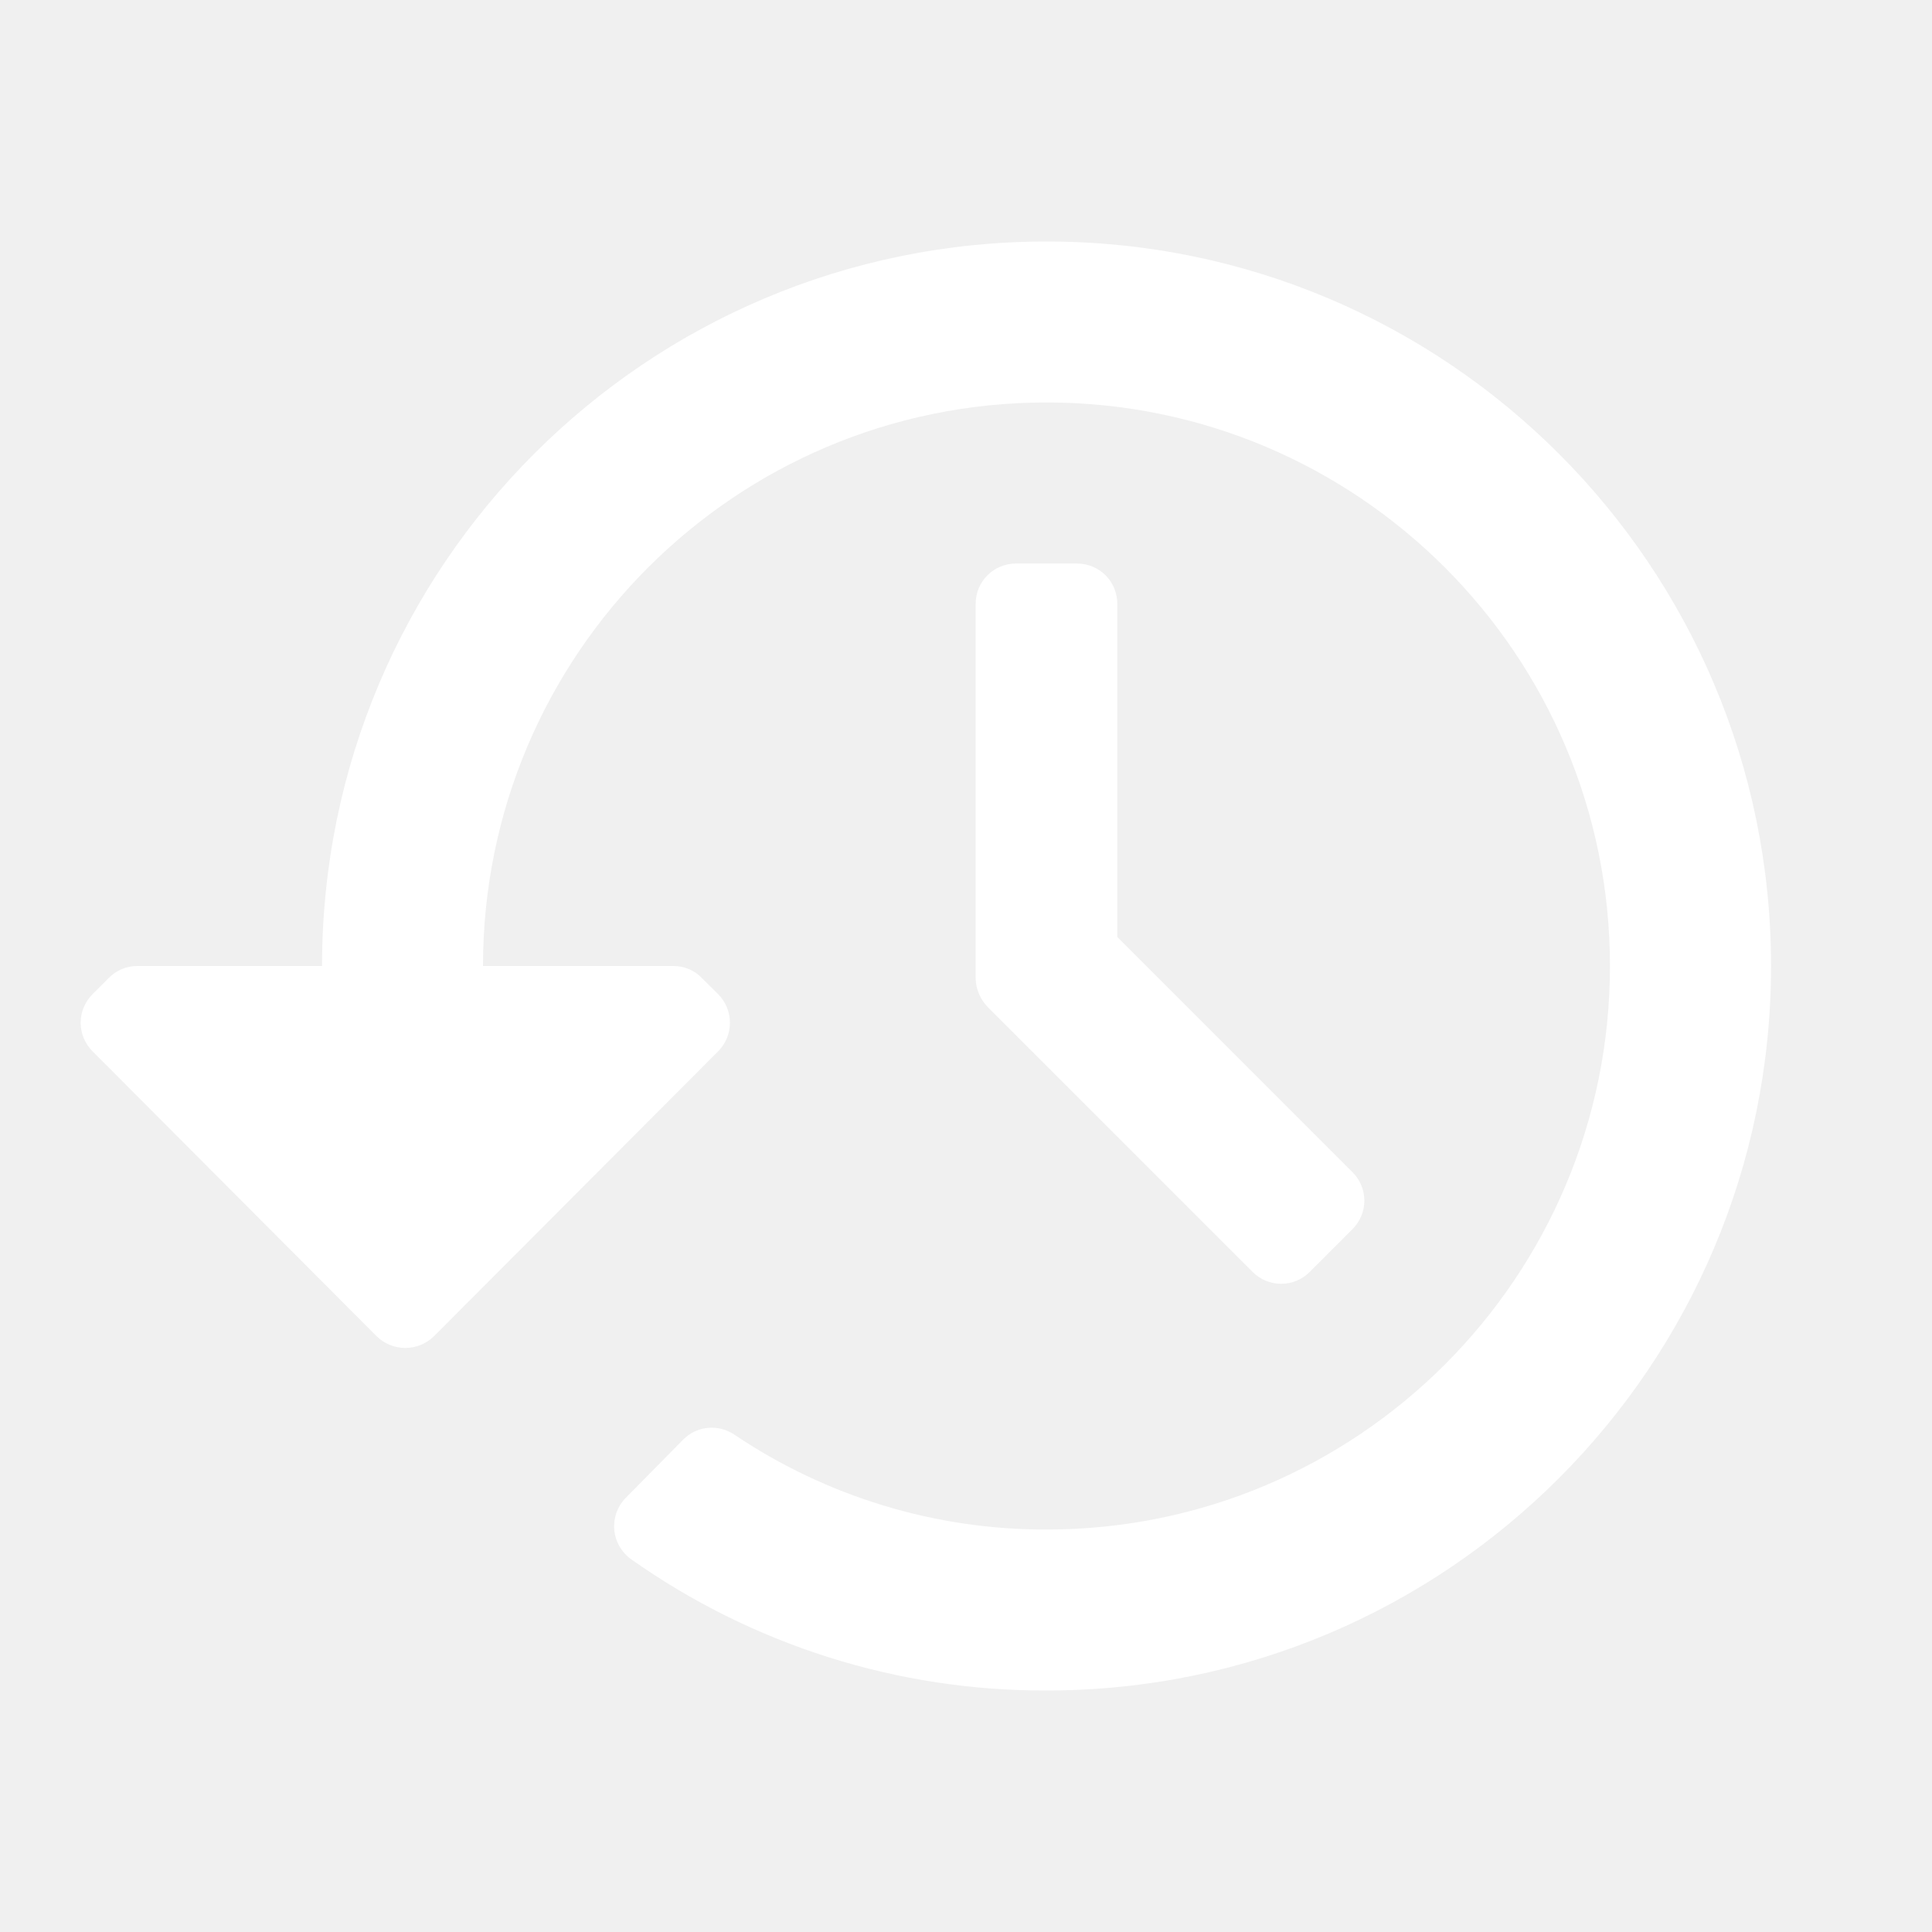
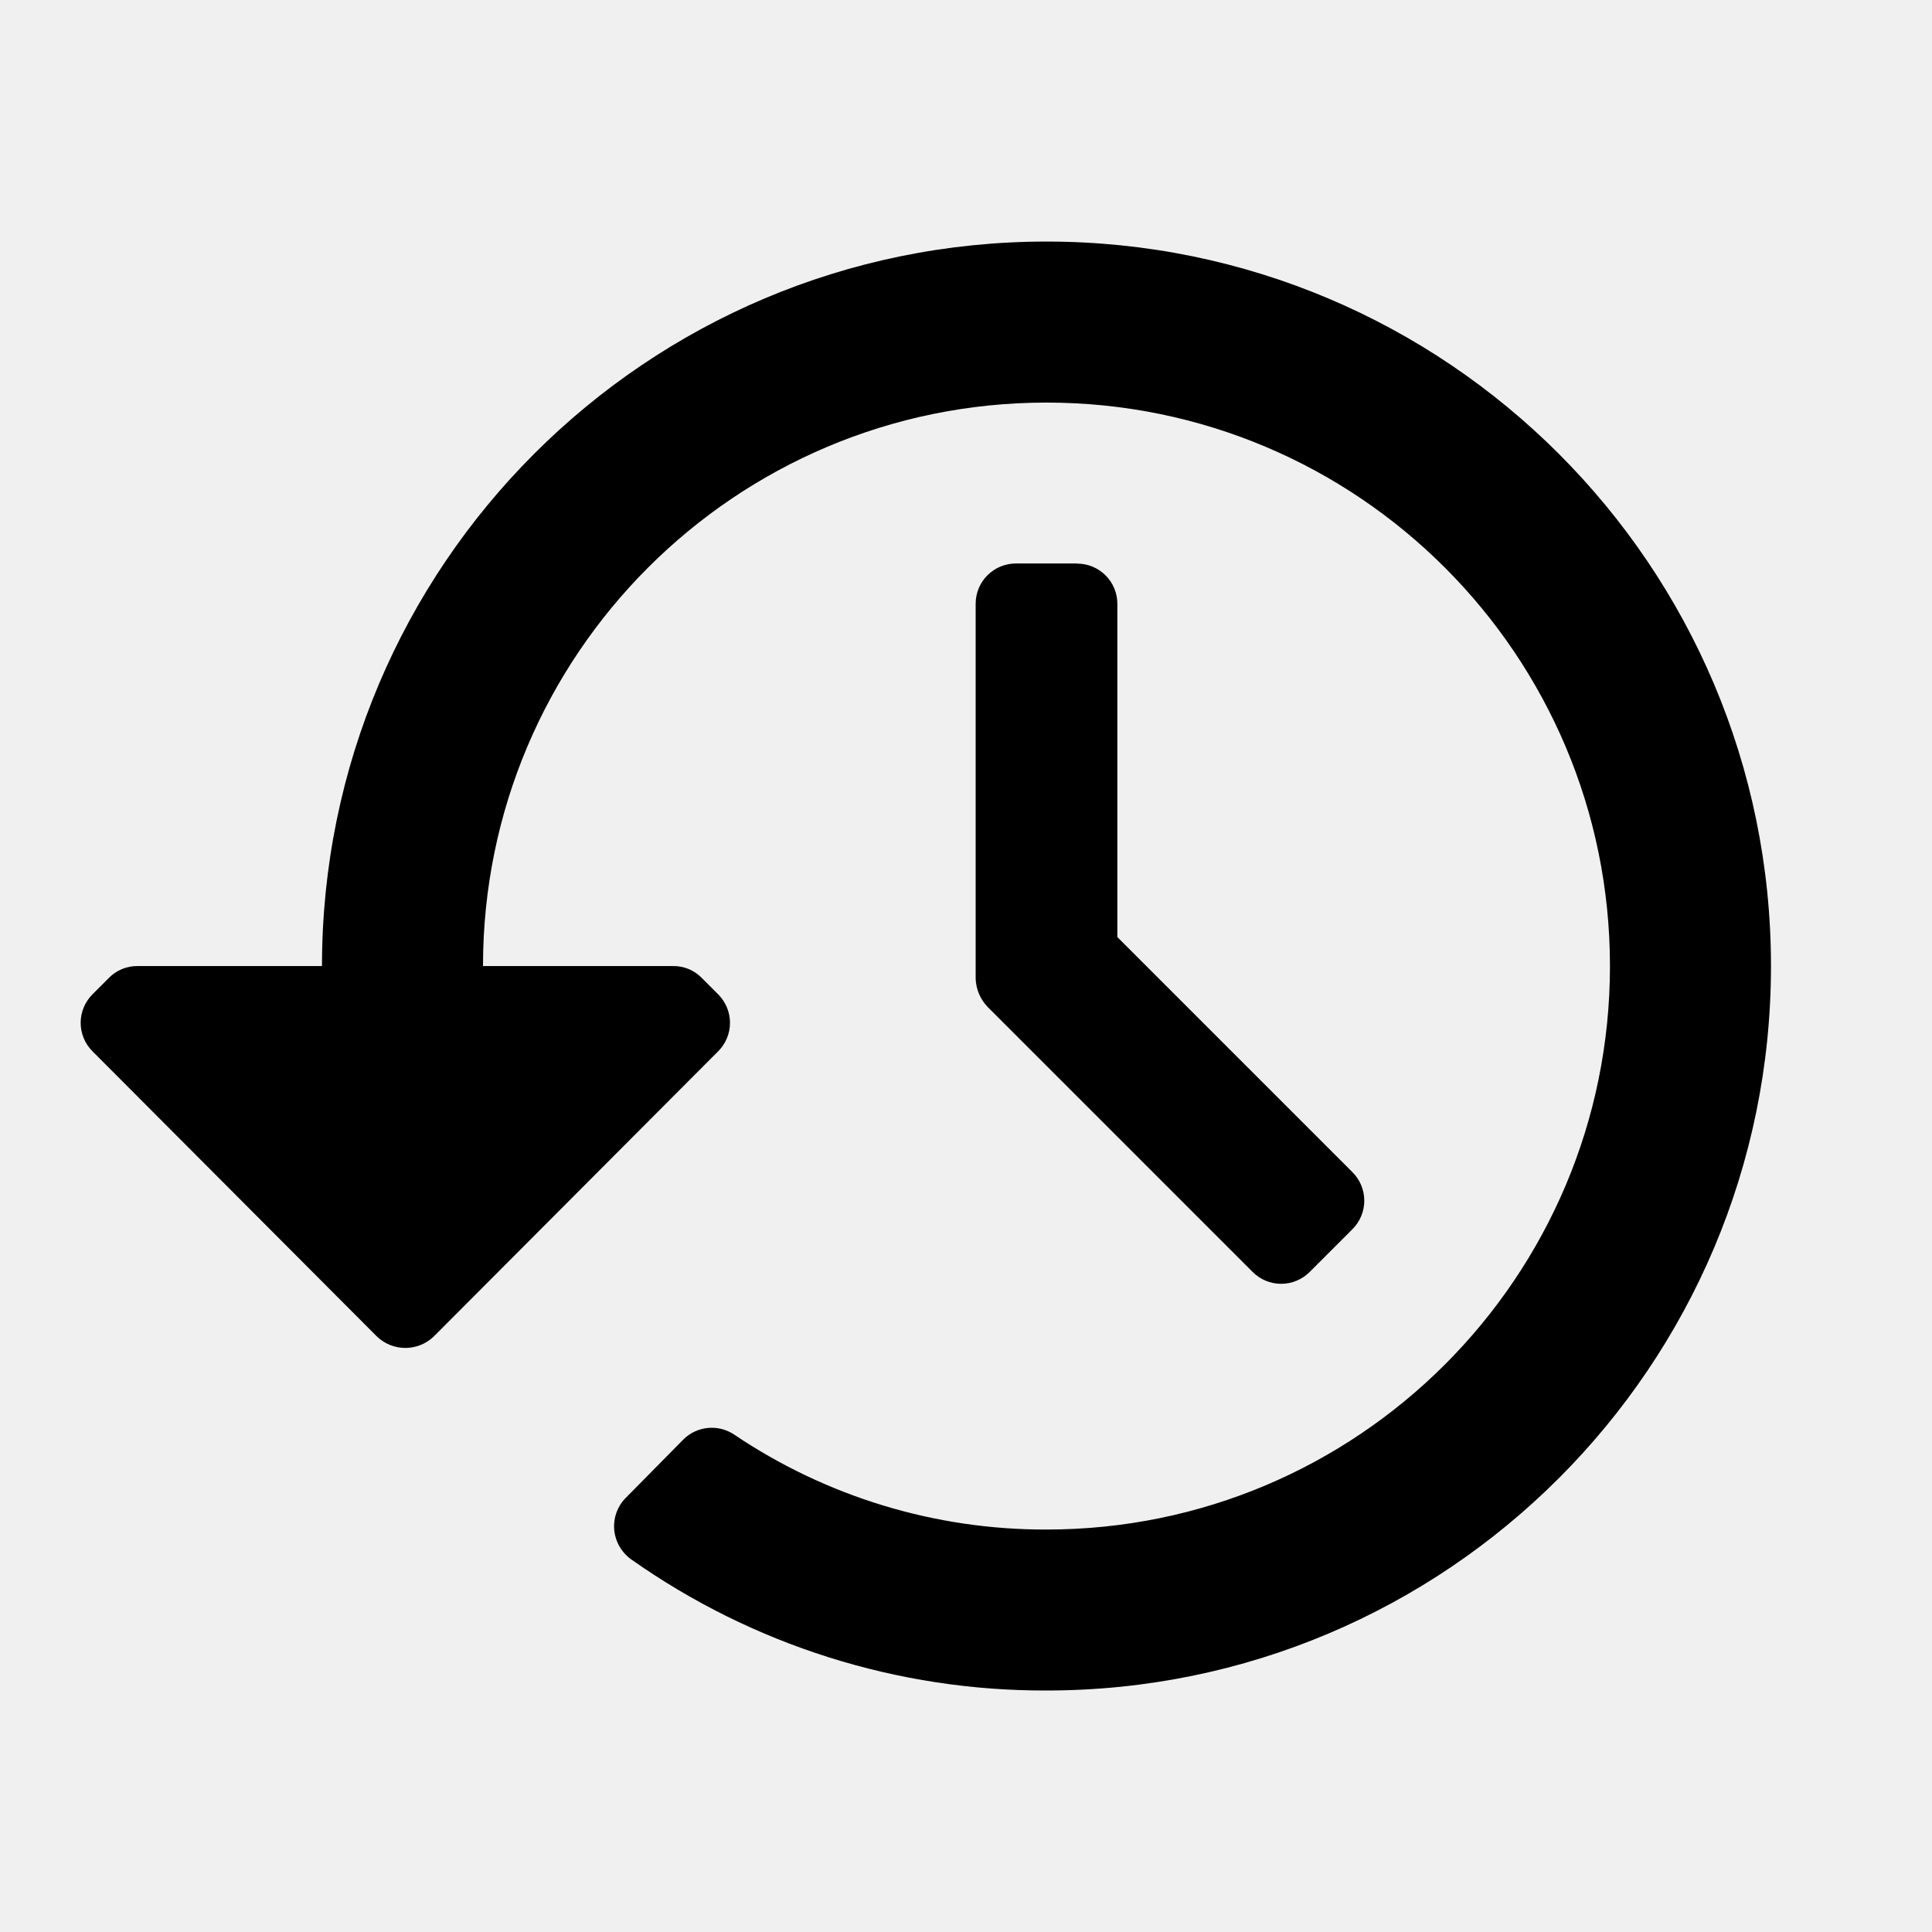
- <svg xmlns="http://www.w3.org/2000/svg" width="16px" height="16px" viewBox="0 0 16 16" version="1.1">
-   <g id="完整" stroke="none" stroke-width="1" fill="none" fill-rule="evenodd">
-     <g id="大模型/武汉luojia-在线体验2备份" transform="translate(-1463, -802)" fill="#FFFFFF">
-       <g id="编组-5" transform="translate(1364, 793)">
-         <g id="编组-3备份-2" transform="translate(99, 8)">
-           <g id="icon/24/关闭备份-4" transform="translate(8, 9) rotate(-360) translate(-8, -9) translate(0, 1)">
-             <path d="M14.667,8 C14.667,11.314 11.98,14 8.667,14 C7.435,14.004 6.233,13.624 5.227,12.913 C5.146,12.855 5.095,12.765 5.087,12.667 C5.079,12.571 5.113,12.476 5.18,12.407 L5.66,11.92 C5.773,11.808 5.948,11.792 6.08,11.88 C6.844,12.395 7.745,12.669 8.667,12.667 C11.244,12.667 13.333,10.577 13.333,8 C13.333,5.423 11.244,3.333 8.667,3.333 C6.089,3.333 4,5.423 4,8 L5.573,8 C5.664,7.999 5.751,8.035 5.813,8.1 L5.947,8.233 C6.01,8.296 6.045,8.381 6.045,8.47 C6.045,8.559 6.01,8.644 5.947,8.707 L3.593,11.067 C3.461,11.195 3.252,11.195 3.12,11.067 L0.767,8.707 C0.704,8.644 0.668,8.559 0.668,8.47 C0.668,8.381 0.704,8.296 0.767,8.233 L0.9,8.1 C0.963,8.035 1.05,7.999 1.14,8 L2.667,8 C2.667,4.686 5.353,2 8.667,2 C11.98,2 14.667,4.686 14.667,8 L14.667,8 Z M8.92,4.667 L8.413,4.667 C8.229,4.667 8.08,4.816 8.08,5 L8.08,8.107 C8.083,8.194 8.119,8.277 8.18,8.34 L10.373,10.533 C10.436,10.596 10.521,10.632 10.61,10.632 C10.699,10.632 10.784,10.596 10.847,10.533 L11.2,10.18 C11.263,10.117 11.299,10.032 11.299,9.943 C11.299,9.854 11.263,9.769 11.2,9.707 L9.253,7.76 L9.253,5 C9.253,4.912 9.218,4.827 9.156,4.764 C9.093,4.702 9.008,4.667 8.92,4.667 Z" id="Icon-color" />
-           </g>
-         </g>
-       </g>
-     </g>
-   </g>
+ <svg xmlns="http://www.w3.org/2000/svg" version="1.1" width="32" height="32" viewBox="0 0 32 32">
+   <path fill="currentColor" d="M29.333 16c0 6.627-5.373 12-12 12-2.463 0.008-4.868-0.752-6.88-2.173-0.161-0.116-0.263-0.296-0.28-0.493-0.016-0.192 0.052-0.382 0.187-0.52l0.96-0.973c0.225-0.223 0.577-0.256 0.84-0.080 1.528 1.030 3.33 1.578 5.173 1.573 5.155 0 9.333-4.179 9.333-9.333s-4.179-9.333-9.333-9.333c-5.155 0-9.333 4.179-9.333 9.333h3.147c0.181-0.003 0.355 0.070 0.48 0.2l0.267 0.267c0.126 0.125 0.197 0.296 0.197 0.473s-0.071 0.348-0.197 0.473l-4.707 4.72c-0.264 0.256-0.683 0.256-0.947 0l-4.707-4.72c-0.126-0.125-0.197-0.296-0.197-0.473s0.071-0.348 0.197-0.473l0.267-0.267c0.125-0.13 0.299-0.203 0.48-0.2h3.053c0-6.627 5.373-12 12-12s12 5.373 12 12v0zM17.84 9.333h-1.013c-0.368 0-0.667 0.298-0.667 0.667v6.213c0.007 0.175 0.078 0.341 0.2 0.467l4.387 4.387c0.125 0.126 0.296 0.197 0.473 0.197s0.348-0.071 0.473-0.197l0.707-0.707c0.126-0.125 0.197-0.296 0.197-0.473s-0.071-0.348-0.197-0.473l-3.893-3.893v-5.52c0-0.177-0.070-0.346-0.195-0.471s-0.295-0.195-0.471-0.195z" />
</svg>
